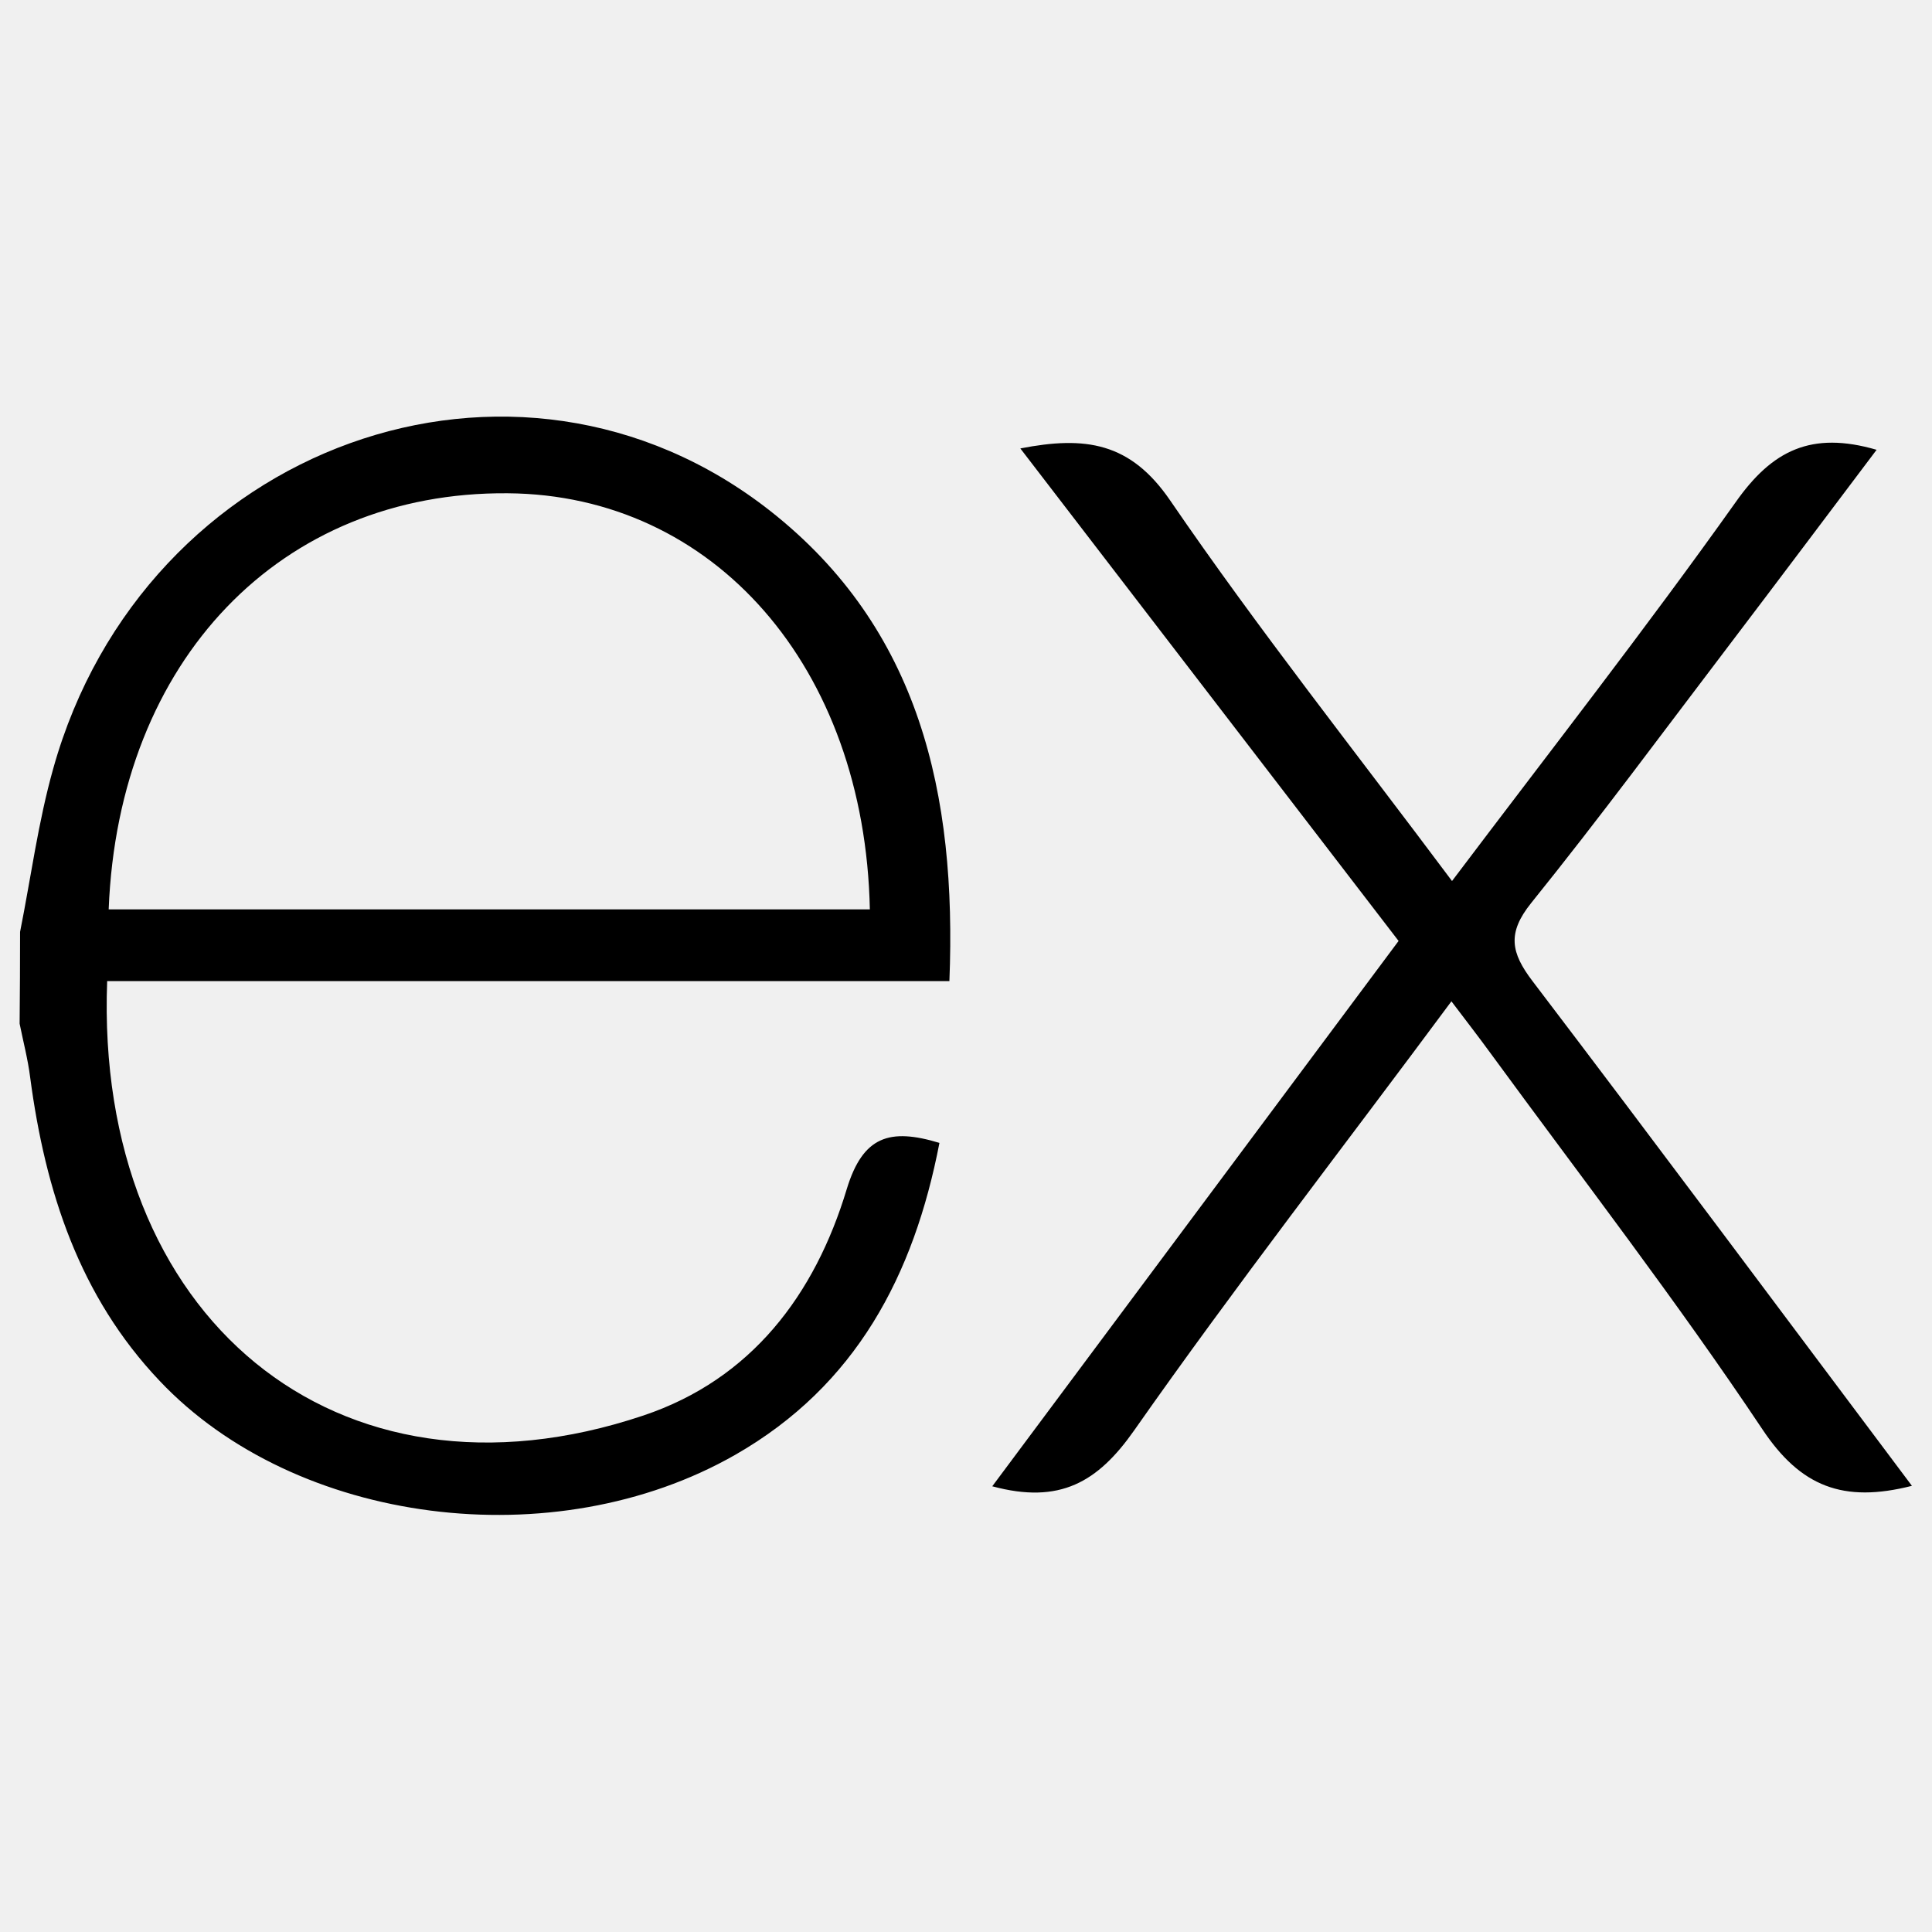
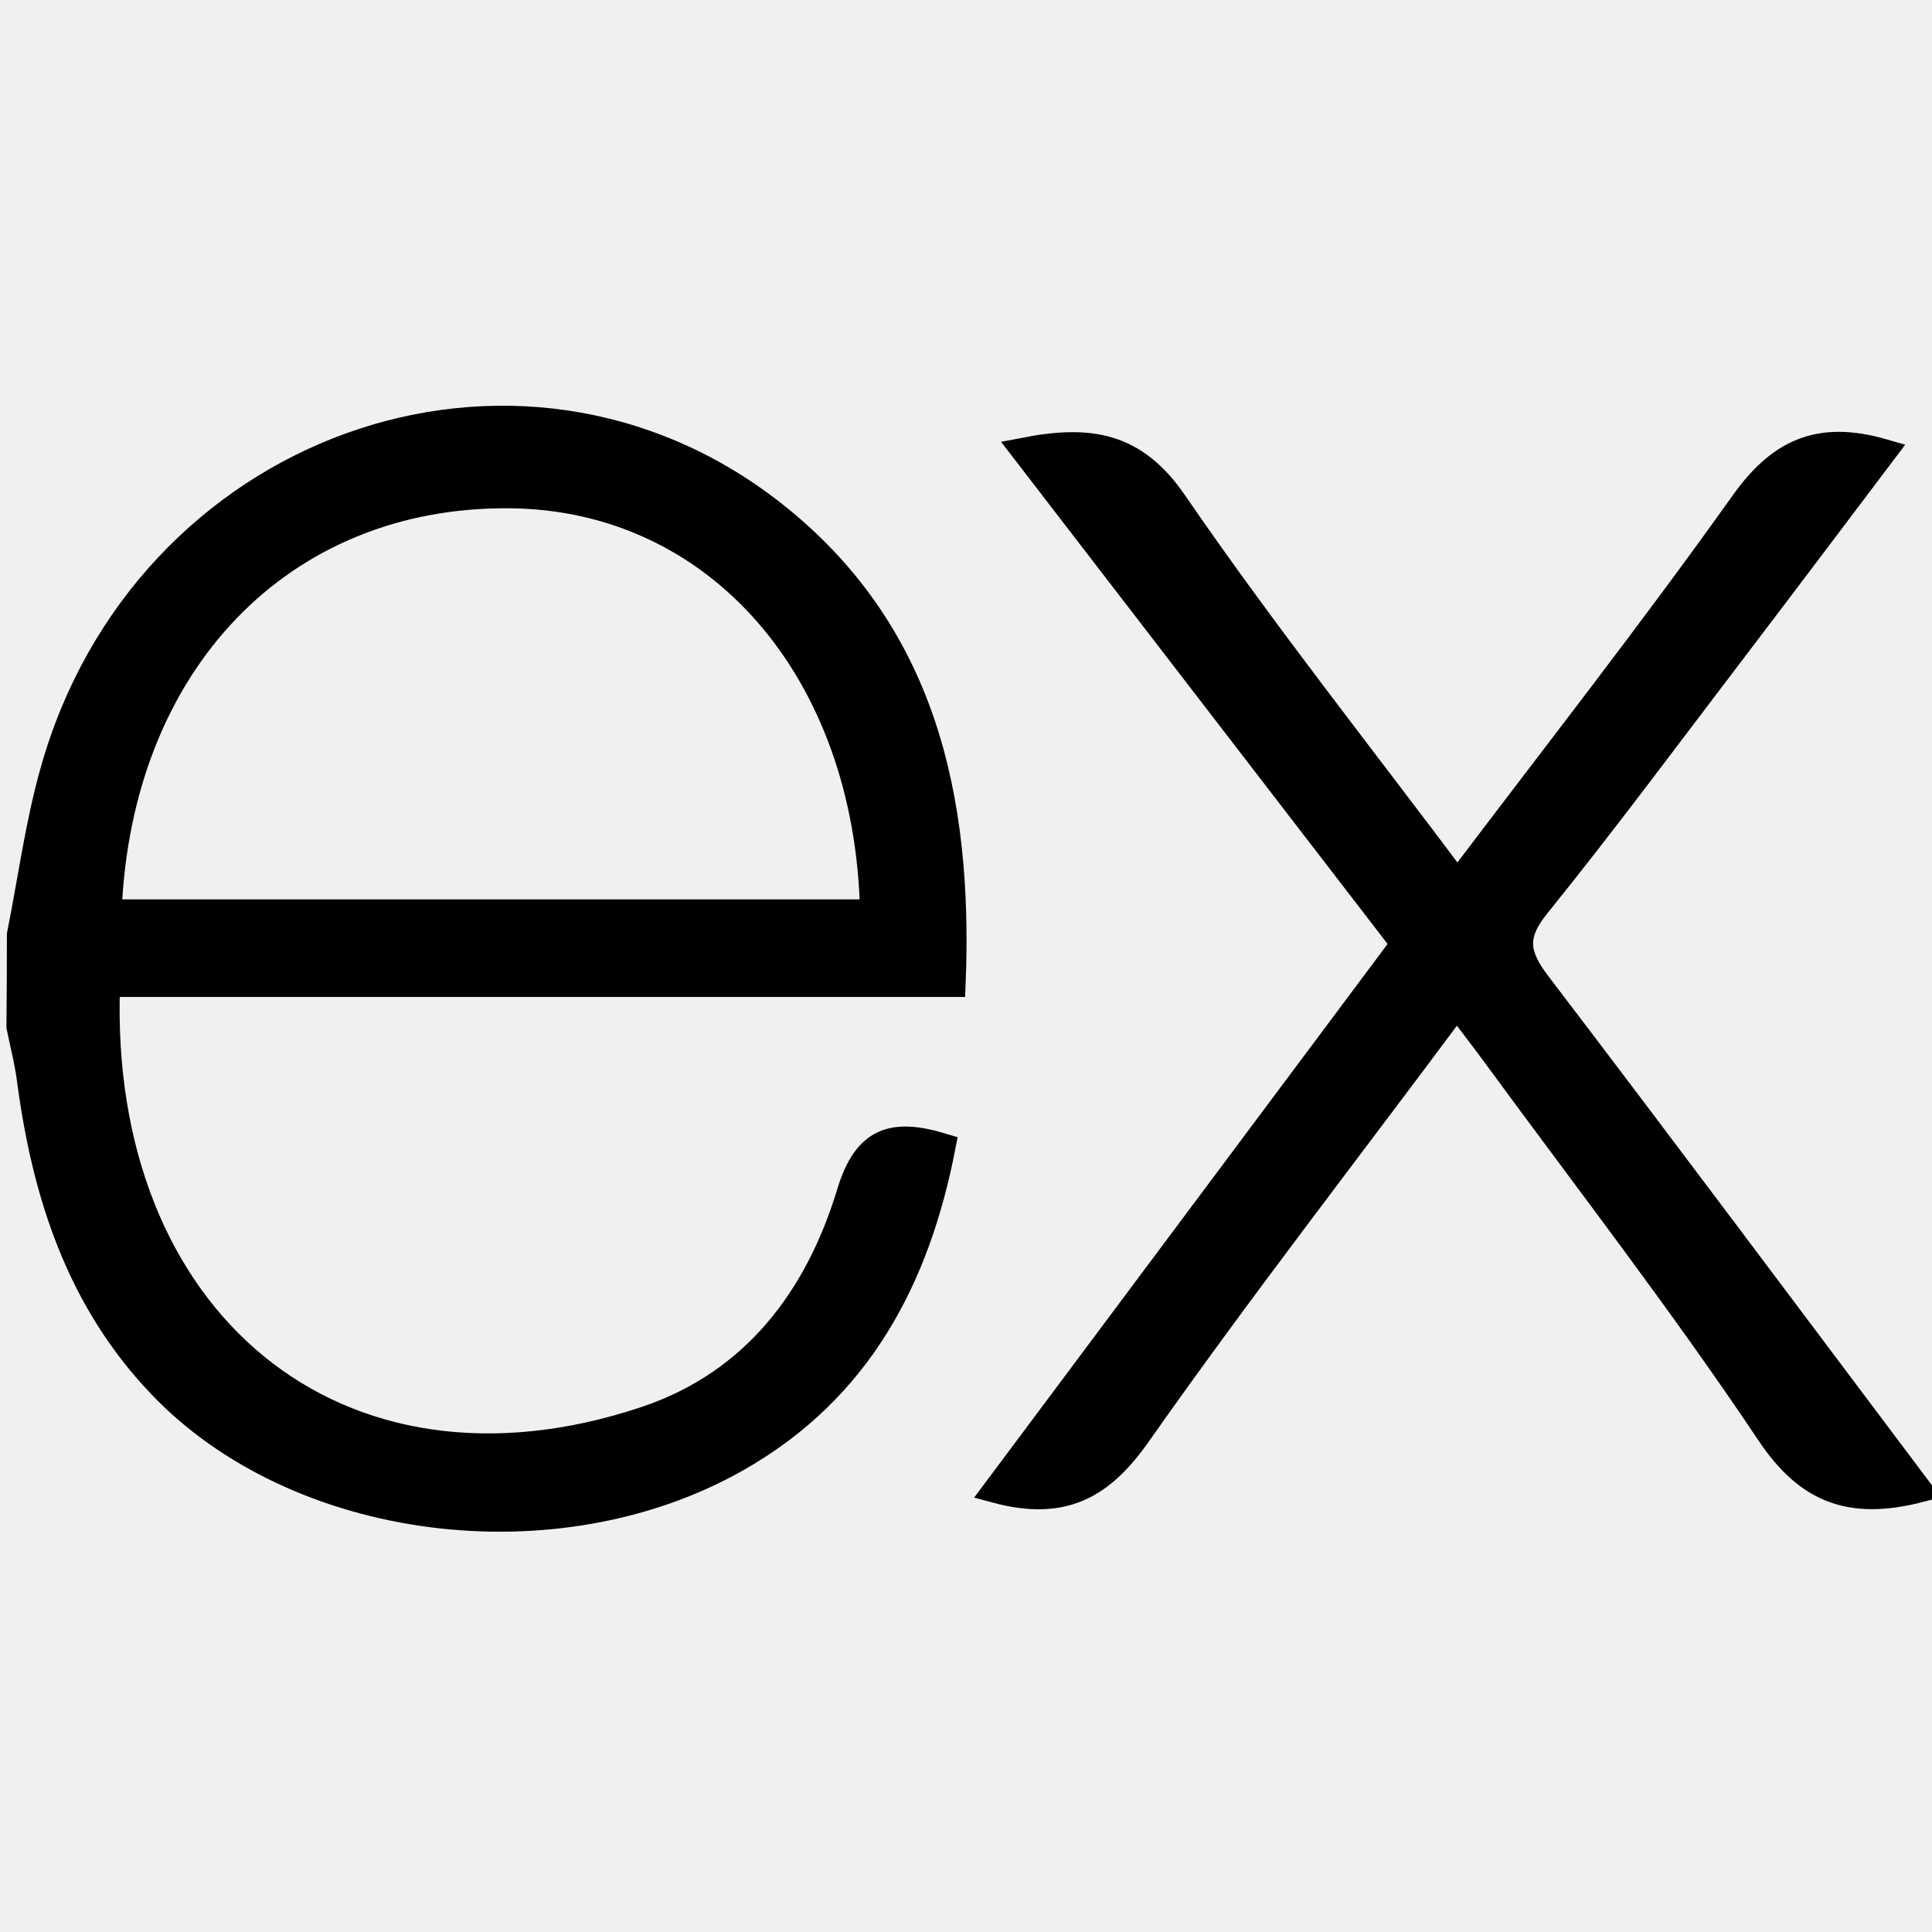
<svg xmlns="http://www.w3.org/2000/svg" width="300" height="300" viewBox="0 0 300 300" fill="none">
-   <path d="M296.883 230.719C286.195 233.438 279.586 230.836 273.656 221.93C260.344 201.984 245.648 182.953 231.469 163.57C229.641 161.063 227.742 158.602 225.375 155.484C208.594 178.125 191.836 199.688 176.109 222.117C170.484 230.133 164.578 233.625 154.078 230.789L217.172 146.109L158.437 69.633C168.539 67.664 175.523 68.672 181.711 77.719C195.375 97.688 210.445 116.695 225.469 136.805C240.586 116.766 255.469 97.734 269.531 77.953C275.18 69.938 281.25 66.891 291.398 69.844C283.711 80.039 276.187 90.07 268.617 100.031C258.398 113.461 248.367 127.055 237.773 140.203C234 144.891 234.609 147.938 237.984 152.367C257.578 178.125 276.937 204.141 296.883 230.719ZM3.117 144.703C4.805 136.242 5.93 127.617 8.273 119.32C22.336 69.094 79.992 48.211 119.602 79.336C142.805 97.594 148.57 123.328 147.422 152.344H16.641C14.672 204.398 52.148 235.828 99.914 219.797C116.672 214.172 126.539 201.047 131.484 184.641C133.992 176.414 138.141 175.125 145.875 177.469C141.914 198 132.938 215.156 114.188 225.891C86.062 241.969 45.914 236.766 24.797 214.43C12.328 201.305 7.031 184.969 4.688 167.32C4.336 164.508 3.609 161.742 3.047 158.953C3.094 154.203 3.117 149.453 3.117 144.703ZM16.875 141.211H135.07C134.297 103.57 110.859 76.828 78.82 76.594C43.664 76.312 18.398 102.422 16.875 141.211Z" fill="black" />
+   <g clip-path="url(#clip0_6_53)">
+     <path d="M298 231.315C287.27 234.038 280.635 231.432 274.681 222.511C261.316 202.531 246.563 183.467 232.327 164.051C230.491 161.539 228.585 159.074 226.209 155.951C209.361 178.631 192.537 200.23 176.748 222.698C171.101 230.728 165.171 234.226 154.63 231.385L217.973 146.56L159.006 69.952C169.148 67.98 176.16 68.989 182.372 78.052C196.09 98.055 211.22 117.095 226.303 137.239C241.48 117.166 256.422 98.102 270.54 78.286C276.211 70.257 282.305 67.205 292.494 70.163C284.776 80.376 277.223 90.424 269.622 100.402C259.363 113.855 249.292 127.472 238.656 140.643C234.868 145.339 235.48 148.391 238.868 152.828C258.54 178.631 277.976 204.691 298 231.315ZM3.071 145.151C4.765 136.676 5.894 128.036 8.247 119.725C22.366 69.412 80.25 48.493 120.016 79.671C143.311 97.961 149.1 123.739 147.947 152.805H16.648C14.671 204.949 52.296 236.433 100.251 220.374C117.075 214.739 126.981 201.592 131.946 185.157C134.464 176.917 138.629 175.625 146.394 177.973C142.417 198.54 133.405 215.726 114.581 226.478C86.344 242.584 46.037 237.372 24.836 214.998C12.318 201.85 7 185.486 4.647 167.807C4.294 164.99 3.565 162.22 3 159.426C3.047 154.668 3.071 149.909 3.071 145.151ZM16.883 141.653H135.546C134.77 103.948 111.24 77.159 79.074 76.925C43.778 76.643 18.412 102.797 16.883 141.653Z" fill="black" stroke="black" stroke-width="4" />
+   </g>
+   <defs>
+     <clipPath id="clip0_6_53">
+       <rect width="300" height="300" fill="white" />
+     </clipPath>
+   </defs>
</svg>
